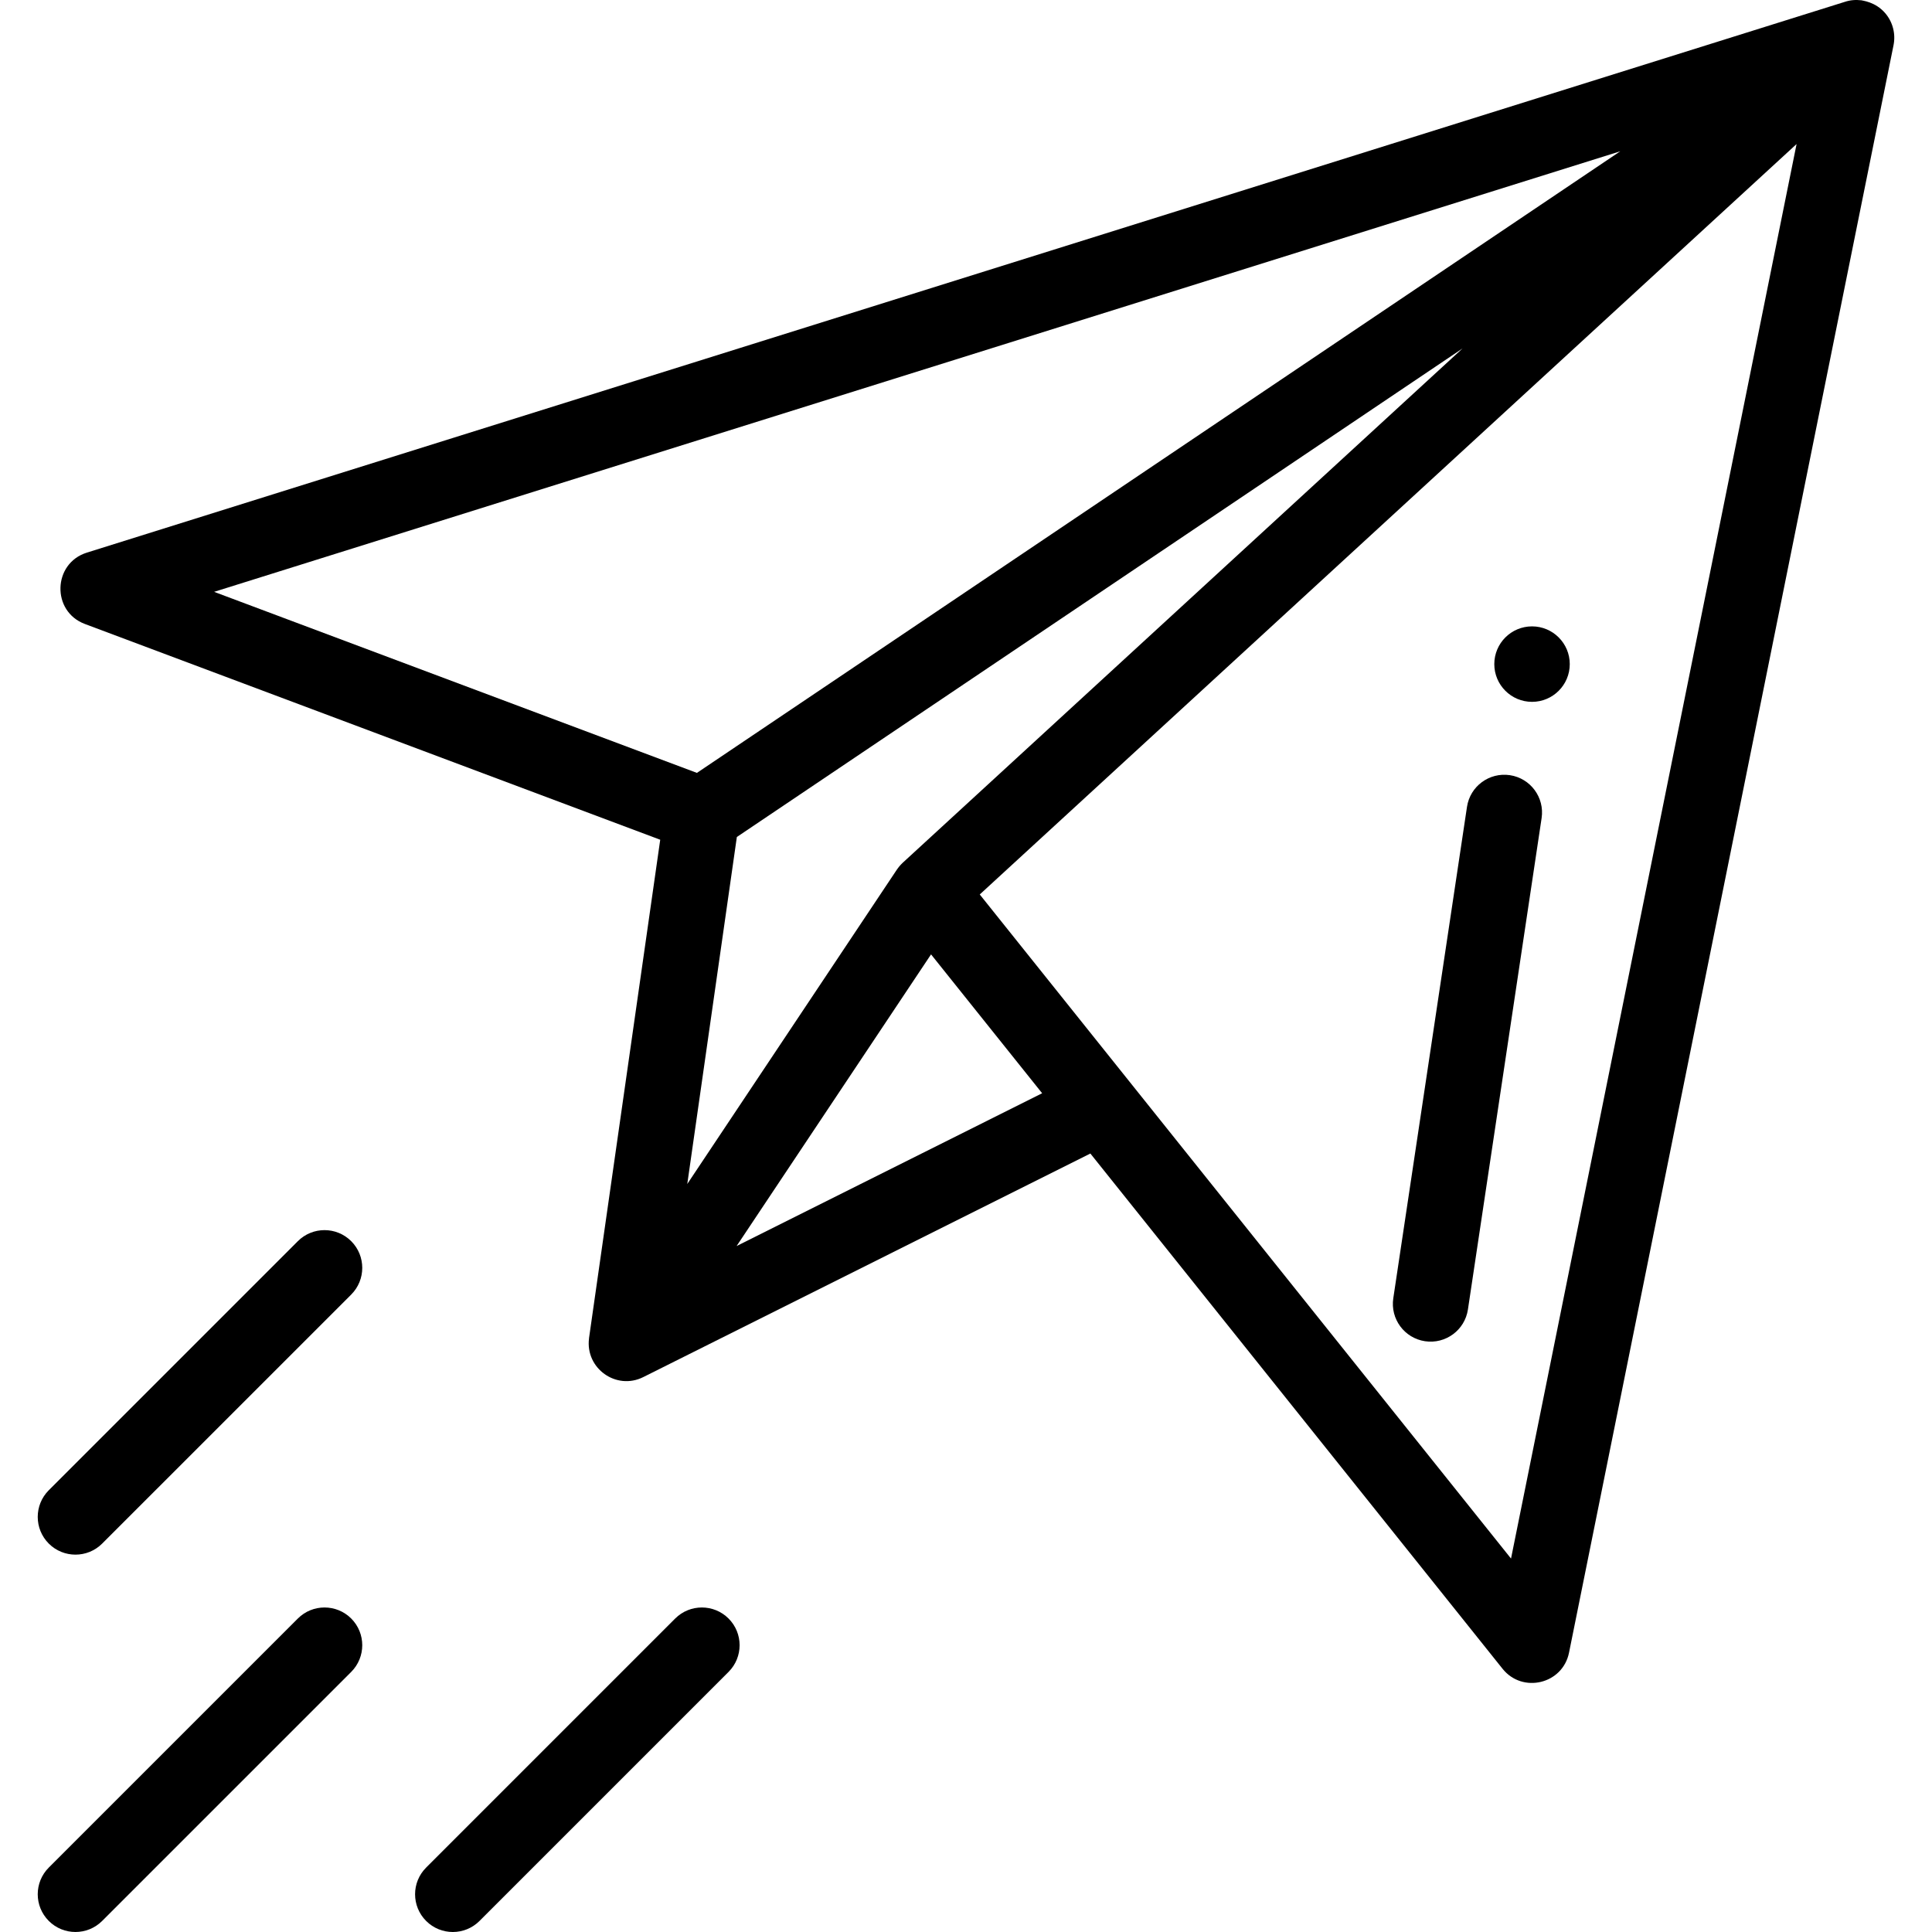
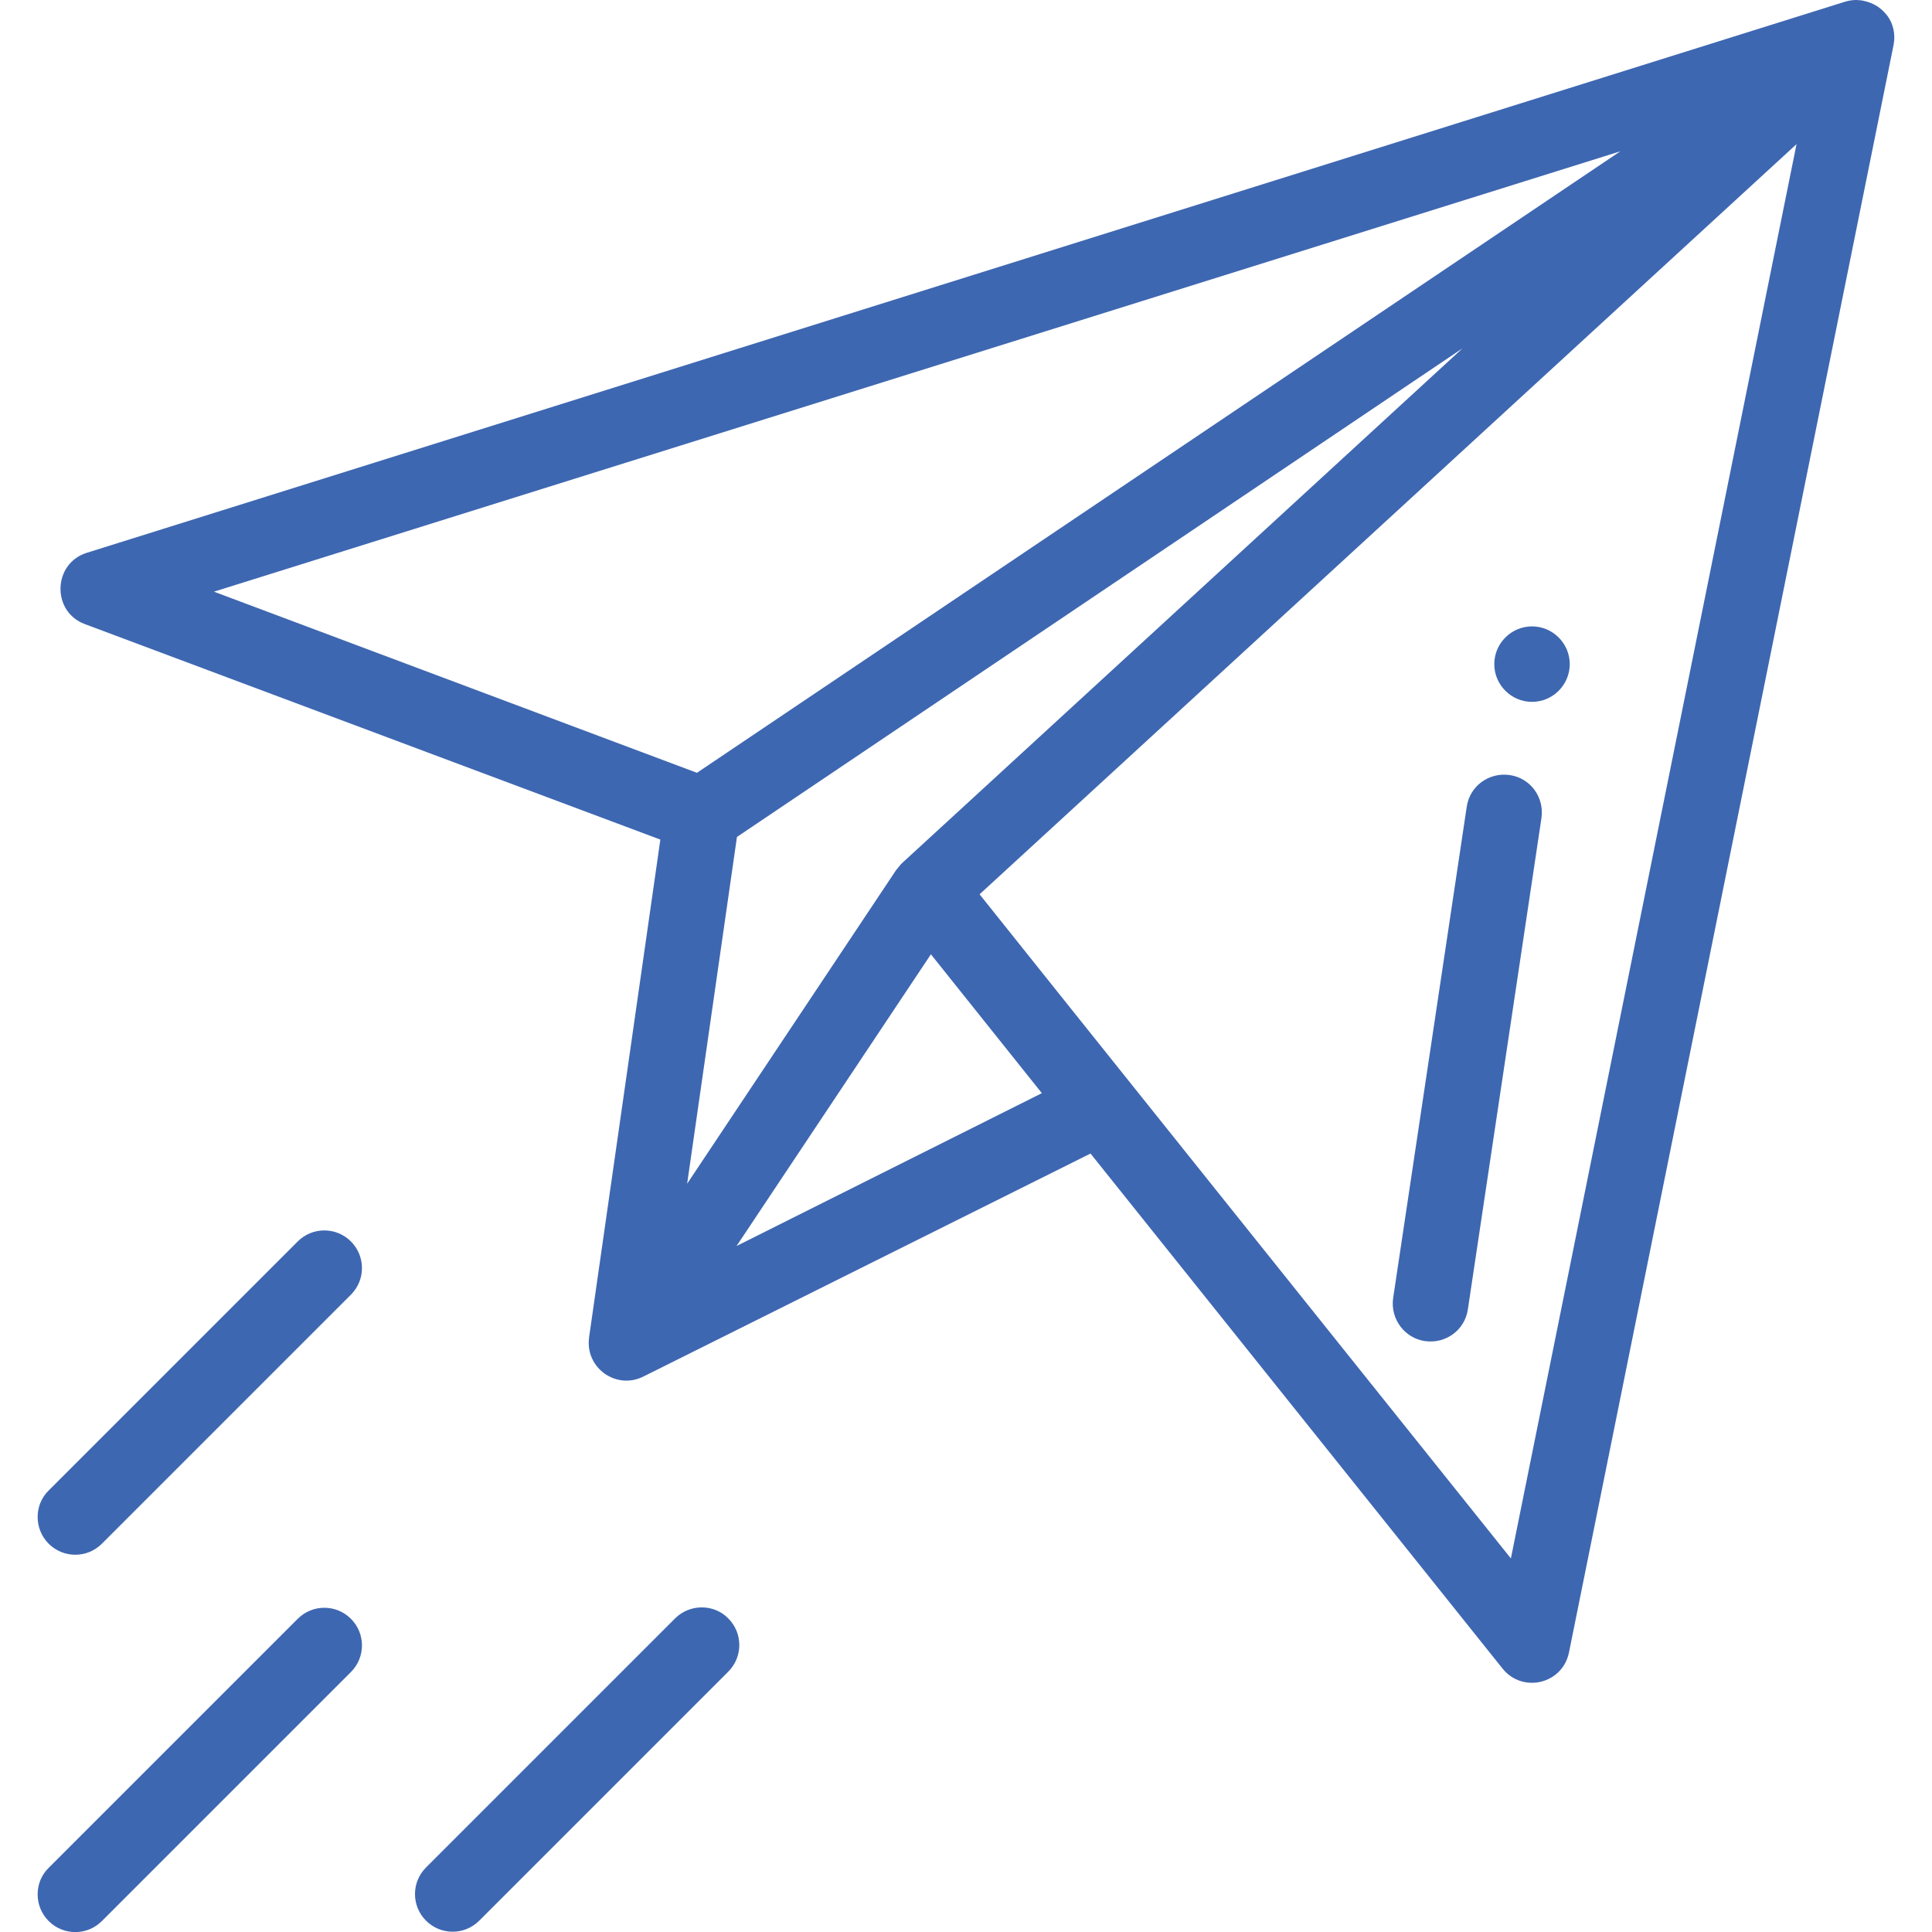
- <svg xmlns="http://www.w3.org/2000/svg" viewBox="-10 0 512 512">
-   <path d="m396.004 185.996c5.52 0 10-4.48 10-10 0-5.52-4.48-10-10-10-5.52 0-10 4.48-10 10 0 5.52 4.48 10 10 10zm0 0" />
-   <path d="m388.195 442.246c5.277 6.598 15.926 4.074 17.613-4.27l85.98-425.914c.633-3.016-.145-6.164-2.152-8.535-.004 0-.004 0-.008-.004v-.004c-2.66-3.129-6.219-3.34-6.32-3.441-1.504-.156-2.871-.109-4.48.434l-465.816 145.941c-9.047 2.836-9.414 15.57-.523 18.906l152.477 57.18-18.863 132.043c-.008.051-.004.098-.008.145-1.004 7.879 7.191 13.809 14.383 10.215l118.48-59.246zm2.242-29.211c-6.422-8.031-134.75-168.438-140.793-175.992l216.469-198.871zm-343.695-256.191 372.652-116.754-244.703 164.734zm138.531 64.969 192.312-129.469-148.348 136.289c-.039.035-.07.074-.109.109-.129.121-.25.25-.375.379-.113.121-.227.242-.332.367-.094.109-.184.219-.27.332-.129.16-.25.32-.363.488-.035.051-.074.094-.105.145l-55.547 83.316zm-.062 108.398 51.527-77.289 29.441 36.801zm0 0" />
-   <path d="m367.641 355.438c5.461.816 10.555-2.941 11.375-8.406l19.527-130.23c.82-5.461-2.941-10.555-8.406-11.375-5.465-.812-10.551 2.945-11.371 8.406l-19.531 130.23c-.82 5.465 2.945 10.555 8.406 11.375zm0 0" />
-   <path d="m2.93 509.07c3.906 3.906 10.234 3.902 14.141 0l66.004-66c3.902-3.906 3.902-10.238 0-14.145-3.906-3.902-10.238-3.902-14.145 0l-66 66c-3.906 3.906-3.906 10.238 0 14.145zm0 0" />
-   <path d="m168.93 428.926-66 66.004c-3.906 3.902-3.906 10.234 0 14.141s10.238 3.906 14.145 0l66-66c3.906-3.906 3.906-10.238 0-14.145-3.906-3.902-10.238-3.902-14.145 0zm0 0" />
-   <path d="m2.93 409.07c3.906 3.902 10.234 3.902 14.141 0l66.004-66c3.902-3.906 3.902-10.238 0-14.145-3.906-3.906-10.238-3.906-14.145 0l-66 66c-3.906 3.906-3.906 10.238 0 14.145zm0 0" />
+ <svg xmlns="http://www.w3.org/2000/svg" version="1.1" id="Layer_1" x="0px" y="0px" viewBox="0 0 512 512" style="enable-background:new 0 0 512 512;" xml:space="preserve">
+   <style type="text/css">
+ 	.st0{fill:#3E67B1;}
+ </style>
+   <path class="st0" d="M406,186c5.5,0,10-4.5,10-10s-4.5-10-10-10s-10,4.5-10,10S400.5,186,406,186z" />
+   <path class="st0" d="M398.2,442.2c5.3,6.6,15.9,4.1,17.6-4.3l86-425.9c0.6-3-0.1-6.2-2.2-8.5c0,0,0,0,0,0v0  c-2.7-3.1-6.2-3.3-6.3-3.4c-1.5-0.2-2.9-0.1-4.5,0.4L23,146.5c-9,2.8-9.4,15.6-0.5,18.9L175,222.5l-18.9,132c0,0.1,0,0.1,0,0.1  c-1,7.9,7.2,13.8,14.4,10.2L289,305.7L398.2,442.2z M400.4,413c-6.4-8-134.8-168.4-140.8-176L476.1,38.2L400.4,413z M56.7,156.8  L429.4,40.1L184.7,204.8L56.7,156.8z M195.3,221.8L387.6,92.3L239.2,228.6c0,0-0.1,0.1-0.1,0.1c-0.1,0.1-0.2,0.2-0.4,0.4  c-0.1,0.1-0.2,0.2-0.3,0.4c-0.1,0.1-0.2,0.2-0.3,0.3c-0.1,0.2-0.2,0.3-0.4,0.5c0,0.1-0.1,0.1-0.1,0.1l-55.5,83.3L195.3,221.8z   M195.2,330.2l51.5-77.3l29.4,36.8L195.2,330.2z" />
+   <path class="st0" d="M377.6,355.4c5.5,0.8,10.6-2.9,11.4-8.4l19.5-130.2c0.8-5.5-2.9-10.6-8.4-11.4c-5.5-0.8-10.6,2.9-11.4,8.4  l-19.5,130.2C368.4,349.5,372.2,354.6,377.6,355.4z" />
+   <path class="st0" d="M12.9,509.1c3.9,3.9,10.2,3.9,14.1,0l66-66c3.9-3.9,3.9-10.2,0-14.1c-3.9-3.9-10.2-3.9-14.1,0l-66,66  C9,498.8,9,505.2,12.9,509.1z" />
+   <path class="st0" d="M178.9,428.9l-66,66c-3.9,3.9-3.9,10.2,0,14.1s10.2,3.9,14.1,0l66-66c3.9-3.9,3.9-10.2,0-14.1  C189.2,425,182.8,425,178.9,428.9z" />
+   <path class="st0" d="M12.9,409.1c3.9,3.9,10.2,3.9,14.1,0l66-66c3.9-3.9,3.9-10.2,0-14.1c-3.9-3.9-10.2-3.9-14.1,0l-66,66  C9,398.8,9,405.2,12.9,409.1z" />
</svg>
